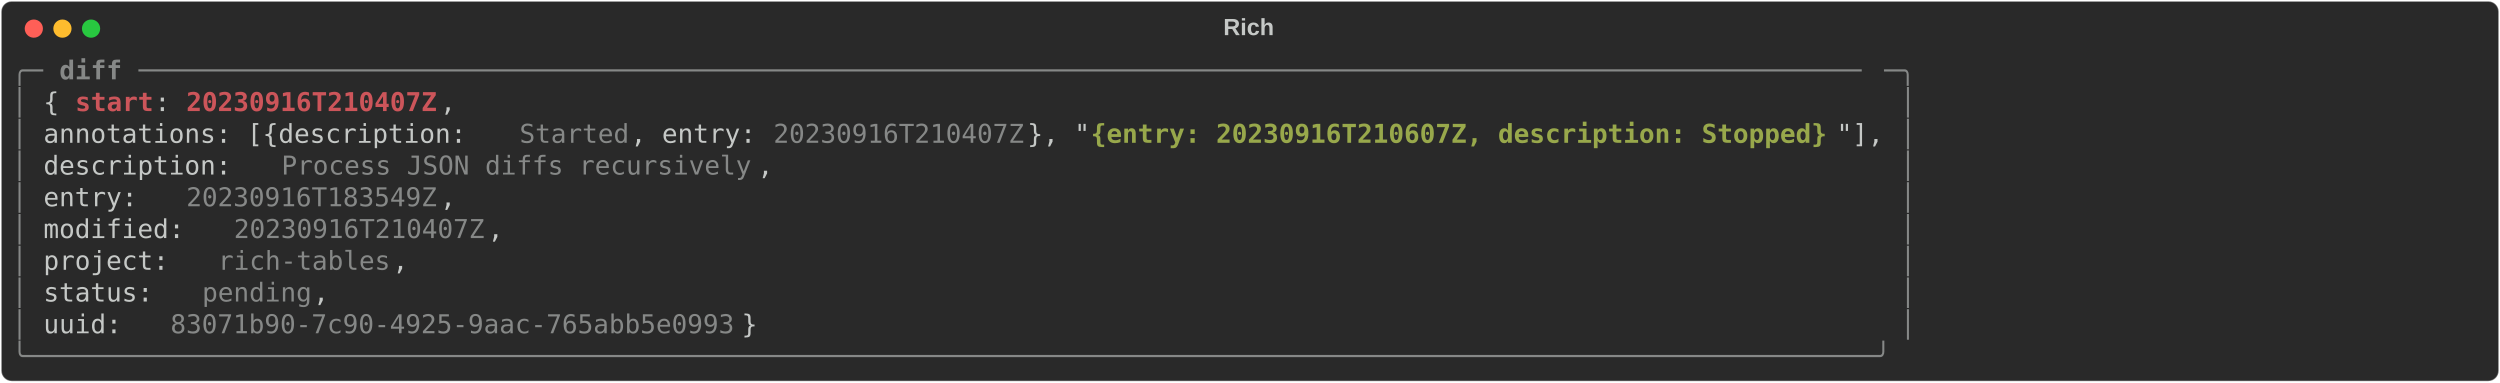
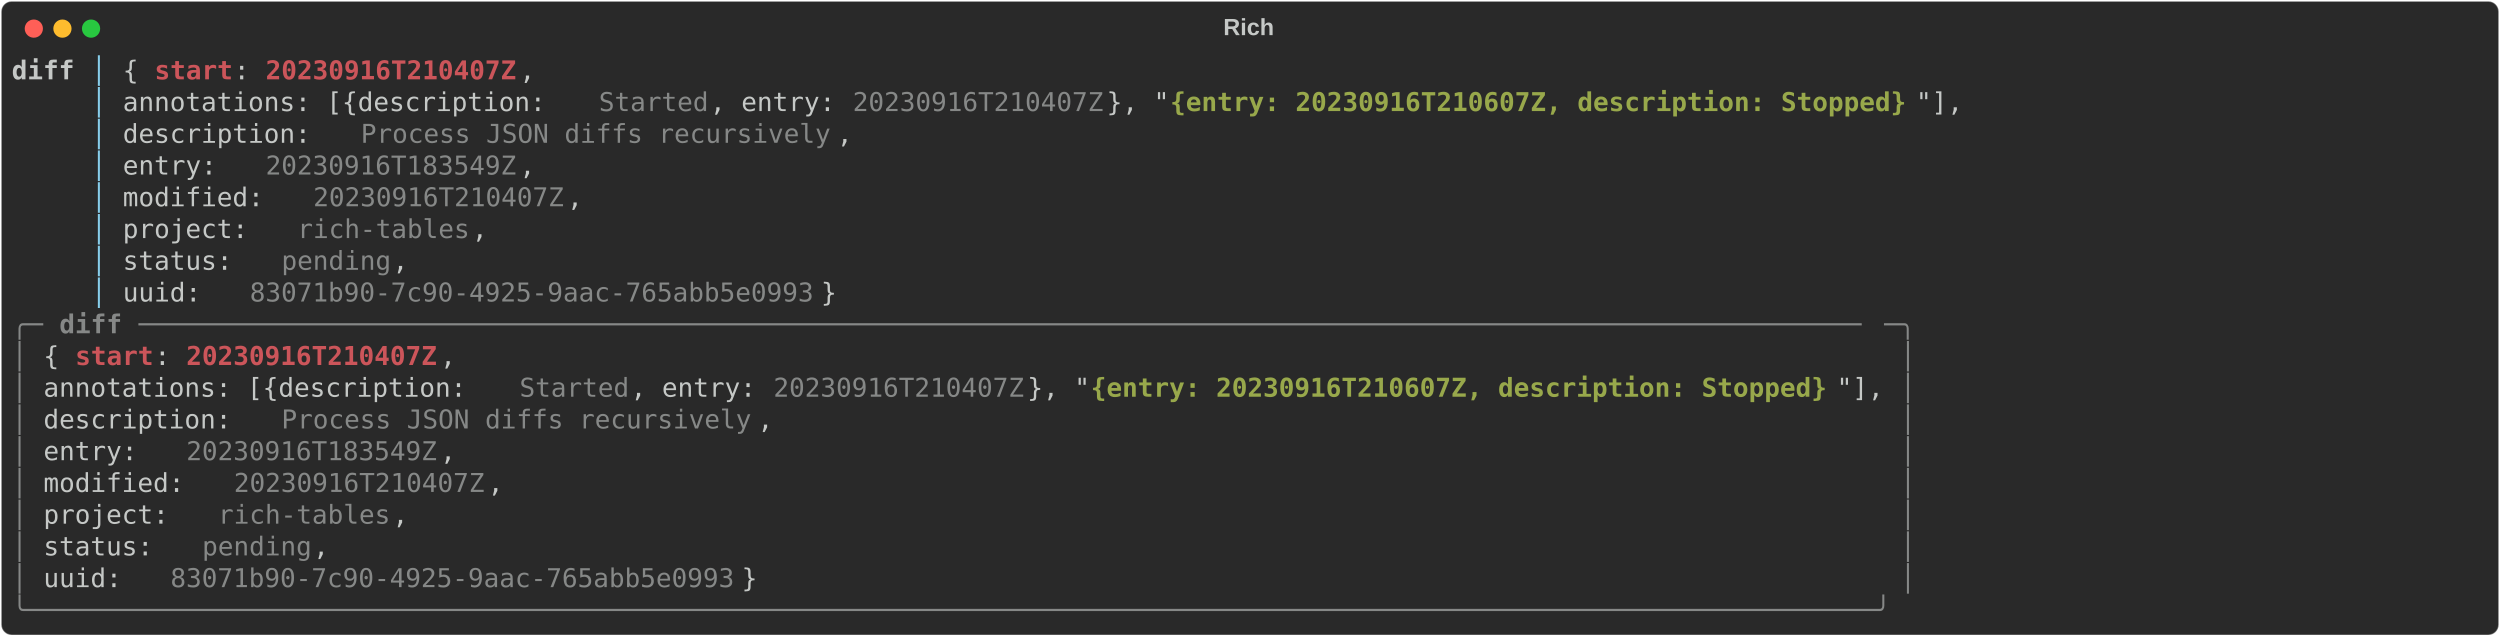
- <svg xmlns="http://www.w3.org/2000/svg" class="rich-terminal" viewBox="0 0 1922 294.0">
+ <svg xmlns="http://www.w3.org/2000/svg" class="rich-terminal" viewBox="0 0 1922 489.2">
  <style>

    @font-face {
        font-family: "Fira Code";
        src: local("FiraCode-Regular"),
                url("https://cdnjs.cloudflare.com/ajax/libs/firacode/6.2.0/woff2/FiraCode-Regular.woff2") format("woff2"),
                url("https://cdnjs.cloudflare.com/ajax/libs/firacode/6.2.0/woff/FiraCode-Regular.woff") format("woff");
        font-style: normal;
        font-weight: 400;
    }
    @font-face {
        font-family: "Fira Code";
        src: local("FiraCode-Bold"),
                url("https://cdnjs.cloudflare.com/ajax/libs/firacode/6.2.0/woff2/FiraCode-Bold.woff2") format("woff2"),
                url("https://cdnjs.cloudflare.com/ajax/libs/firacode/6.2.0/woff/FiraCode-Bold.woff") format("woff");
        font-style: bold;
        font-weight: 700;
    }

-     .terminal-3322493791-matrix {
+     .terminal-386328257-matrix {
        font-family: Fira Code, monospace;
        font-size: 20px;
        line-height: 24.4px;
        font-variant-east-asian: full-width;
    }

-     .terminal-3322493791-title {
+     .terminal-386328257-title {
        font-size: 18px;
        font-weight: bold;
        font-family: arial;
    }

-     .terminal-3322493791-r1 { fill: #868887 }
- .terminal-3322493791-r2 { fill: #868887;font-weight: bold }
- .terminal-3322493791-r3 { fill: #c5c8c6 }
- .terminal-3322493791-r4 { fill: #cc555a;font-weight: bold }
- .terminal-3322493791-r5 { fill: #98a84b;font-weight: bold }
+     .terminal-386328257-r1 { fill: #c5c8c6;font-weight: bold }
+ .terminal-386328257-r2 { fill: #87ceeb }
+ .terminal-386328257-r3 { fill: #c5c8c6 }
+ .terminal-386328257-r4 { fill: #cc555a;font-weight: bold }
+ .terminal-386328257-r5 { fill: #868887 }
+ .terminal-386328257-r6 { fill: #98a84b;font-weight: bold }
+ .terminal-386328257-r7 { fill: #868887;font-weight: bold }
    </style>
  <defs>
-     <clipPath id="terminal-3322493791-clip-terminal">
-       <rect x="0" y="0" width="1902.2" height="243.0" />
-     </clipPath>
-     <clipPath id="terminal-3322493791-line-0">
+     <clipPath id="terminal-386328257-clip-terminal">
+       <rect x="0" y="0" width="1902.2" height="438.2" />
+     </clipPath>
+     <clipPath id="terminal-386328257-line-0">
      <rect x="0" y="1.5" width="1903.2" height="24.65" />
    </clipPath>
-     <clipPath id="terminal-3322493791-line-1">
+     <clipPath id="terminal-386328257-line-1">
      <rect x="0" y="25.9" width="1903.2" height="24.65" />
    </clipPath>
-     <clipPath id="terminal-3322493791-line-2">
+     <clipPath id="terminal-386328257-line-2">
      <rect x="0" y="50.3" width="1903.2" height="24.65" />
    </clipPath>
-     <clipPath id="terminal-3322493791-line-3">
+     <clipPath id="terminal-386328257-line-3">
      <rect x="0" y="74.7" width="1903.2" height="24.65" />
    </clipPath>
-     <clipPath id="terminal-3322493791-line-4">
+     <clipPath id="terminal-386328257-line-4">
      <rect x="0" y="99.1" width="1903.2" height="24.65" />
    </clipPath>
-     <clipPath id="terminal-3322493791-line-5">
+     <clipPath id="terminal-386328257-line-5">
      <rect x="0" y="123.5" width="1903.2" height="24.65" />
    </clipPath>
-     <clipPath id="terminal-3322493791-line-6">
+     <clipPath id="terminal-386328257-line-6">
      <rect x="0" y="147.9" width="1903.2" height="24.65" />
    </clipPath>
-     <clipPath id="terminal-3322493791-line-7">
+     <clipPath id="terminal-386328257-line-7">
      <rect x="0" y="172.3" width="1903.2" height="24.65" />
    </clipPath>
-     <clipPath id="terminal-3322493791-line-8">
+     <clipPath id="terminal-386328257-line-8">
      <rect x="0" y="196.7" width="1903.2" height="24.65" />
    </clipPath>
+     <clipPath id="terminal-386328257-line-9">
+       <rect x="0" y="221.1" width="1903.2" height="24.65" />
+     </clipPath>
+     <clipPath id="terminal-386328257-line-10">
+       <rect x="0" y="245.5" width="1903.2" height="24.65" />
+     </clipPath>
+     <clipPath id="terminal-386328257-line-11">
+       <rect x="0" y="269.9" width="1903.2" height="24.65" />
+     </clipPath>
+     <clipPath id="terminal-386328257-line-12">
+       <rect x="0" y="294.3" width="1903.2" height="24.65" />
+     </clipPath>
+     <clipPath id="terminal-386328257-line-13">
+       <rect x="0" y="318.7" width="1903.2" height="24.65" />
+     </clipPath>
+     <clipPath id="terminal-386328257-line-14">
+       <rect x="0" y="343.1" width="1903.2" height="24.65" />
+     </clipPath>
+     <clipPath id="terminal-386328257-line-15">
+       <rect x="0" y="367.5" width="1903.2" height="24.65" />
+     </clipPath>
+     <clipPath id="terminal-386328257-line-16">
+       <rect x="0" y="391.9" width="1903.2" height="24.65" />
+     </clipPath>
  </defs>
-   <rect fill="#292929" stroke="rgba(255,255,255,0.35)" stroke-width="1" x="1" y="1" width="1920" height="292" rx="8" />
-   <text class="terminal-3322493791-title" fill="#c5c8c6" text-anchor="middle" x="960" y="27">Rich</text>
+   <rect fill="#292929" stroke="rgba(255,255,255,0.35)" stroke-width="1" x="1" y="1" width="1920" height="487.2" rx="8" />
+   <text class="terminal-386328257-title" fill="#c5c8c6" text-anchor="middle" x="960" y="27">Rich</text>
  <g transform="translate(26,22)">
    <circle cx="0" cy="0" r="7" fill="#ff5f57" />
    <circle cx="22" cy="0" r="7" fill="#febc2e" />
    <circle cx="44" cy="0" r="7" fill="#28c840" />
  </g>
-   <g transform="translate(9, 41)" clip-path="url(#terminal-3322493791-clip-terminal)">
-     <g class="terminal-3322493791-matrix">
-       <text class="terminal-3322493791-r1" x="0" y="20" textLength="24.4" clip-path="url(#terminal-3322493791-line-0)">╭─</text>
-       <text class="terminal-3322493791-r2" x="36.6" y="20" textLength="48.8" clip-path="url(#terminal-3322493791-line-0)">diff</text>
-       <text class="terminal-3322493791-r1" x="97.6" y="20" textLength="1342" clip-path="url(#terminal-3322493791-line-0)">──────────────────────────────────────────────────────────────────────────────────────────────────────────────</text>
-       <text class="terminal-3322493791-r1" x="1439.6" y="20" textLength="24.4" clip-path="url(#terminal-3322493791-line-0)">─╮</text>
-       <text class="terminal-3322493791-r3" x="1903.2" y="20" textLength="12.2" clip-path="url(#terminal-3322493791-line-0)">
- </text>
-       <text class="terminal-3322493791-r1" x="0" y="44.4" textLength="12.2" clip-path="url(#terminal-3322493791-line-1)">│</text>
-       <text class="terminal-3322493791-r3" x="24.4" y="44.4" textLength="24.4" clip-path="url(#terminal-3322493791-line-1)">{ </text>
-       <text class="terminal-3322493791-r4" x="48.8" y="44.4" textLength="61" clip-path="url(#terminal-3322493791-line-1)">start</text>
-       <text class="terminal-3322493791-r3" x="109.8" y="44.4" textLength="24.4" clip-path="url(#terminal-3322493791-line-1)">: </text>
-       <text class="terminal-3322493791-r4" x="134.2" y="44.4" textLength="195.2" clip-path="url(#terminal-3322493791-line-1)">20230916T210407Z</text>
-       <text class="terminal-3322493791-r3" x="329.4" y="44.4" textLength="12.2" clip-path="url(#terminal-3322493791-line-1)">,</text>
-       <text class="terminal-3322493791-r1" x="1451.8" y="44.4" textLength="12.2" clip-path="url(#terminal-3322493791-line-1)">│</text>
-       <text class="terminal-3322493791-r3" x="1903.2" y="44.4" textLength="12.2" clip-path="url(#terminal-3322493791-line-1)">
- </text>
-       <text class="terminal-3322493791-r1" x="0" y="68.8" textLength="12.2" clip-path="url(#terminal-3322493791-line-2)">│</text>
-       <text class="terminal-3322493791-r3" x="24.4" y="68.8" textLength="366" clip-path="url(#terminal-3322493791-line-2)">  annotations: [{description: </text>
-       <text class="terminal-3322493791-r1" x="390.4" y="68.8" textLength="85.4" clip-path="url(#terminal-3322493791-line-2)">Started</text>
-       <text class="terminal-3322493791-r3" x="475.8" y="68.8" textLength="109.8" clip-path="url(#terminal-3322493791-line-2)">, entry: </text>
-       <text class="terminal-3322493791-r1" x="585.6" y="68.8" textLength="195.2" clip-path="url(#terminal-3322493791-line-2)">20230916T210407Z</text>
-       <text class="terminal-3322493791-r3" x="780.8" y="68.8" textLength="48.8" clip-path="url(#terminal-3322493791-line-2)">}, "</text>
-       <text class="terminal-3322493791-r5" x="829.6" y="68.8" textLength="573.4" clip-path="url(#terminal-3322493791-line-2)">{entry: 20230916T210607Z, description: Stopped}</text>
-       <text class="terminal-3322493791-r3" x="1403" y="68.8" textLength="36.6" clip-path="url(#terminal-3322493791-line-2)">"],</text>
-       <text class="terminal-3322493791-r1" x="1451.8" y="68.8" textLength="12.2" clip-path="url(#terminal-3322493791-line-2)">│</text>
-       <text class="terminal-3322493791-r3" x="1903.2" y="68.8" textLength="12.2" clip-path="url(#terminal-3322493791-line-2)">
- </text>
-       <text class="terminal-3322493791-r1" x="0" y="93.2" textLength="12.2" clip-path="url(#terminal-3322493791-line-3)">│</text>
-       <text class="terminal-3322493791-r3" x="24.4" y="93.2" textLength="183" clip-path="url(#terminal-3322493791-line-3)">  description: </text>
-       <text class="terminal-3322493791-r1" x="207.4" y="93.2" textLength="366" clip-path="url(#terminal-3322493791-line-3)">Process JSON diffs recursively</text>
-       <text class="terminal-3322493791-r3" x="573.4" y="93.2" textLength="12.2" clip-path="url(#terminal-3322493791-line-3)">,</text>
-       <text class="terminal-3322493791-r1" x="1451.8" y="93.2" textLength="12.2" clip-path="url(#terminal-3322493791-line-3)">│</text>
-       <text class="terminal-3322493791-r3" x="1903.2" y="93.2" textLength="12.2" clip-path="url(#terminal-3322493791-line-3)">
- </text>
-       <text class="terminal-3322493791-r1" x="0" y="117.6" textLength="12.2" clip-path="url(#terminal-3322493791-line-4)">│</text>
-       <text class="terminal-3322493791-r3" x="24.4" y="117.6" textLength="109.8" clip-path="url(#terminal-3322493791-line-4)">  entry: </text>
-       <text class="terminal-3322493791-r1" x="134.2" y="117.6" textLength="195.2" clip-path="url(#terminal-3322493791-line-4)">20230916T183549Z</text>
-       <text class="terminal-3322493791-r3" x="329.4" y="117.6" textLength="12.2" clip-path="url(#terminal-3322493791-line-4)">,</text>
-       <text class="terminal-3322493791-r1" x="1451.8" y="117.6" textLength="12.2" clip-path="url(#terminal-3322493791-line-4)">│</text>
-       <text class="terminal-3322493791-r3" x="1903.2" y="117.6" textLength="12.2" clip-path="url(#terminal-3322493791-line-4)">
- </text>
-       <text class="terminal-3322493791-r1" x="0" y="142" textLength="12.2" clip-path="url(#terminal-3322493791-line-5)">│</text>
-       <text class="terminal-3322493791-r3" x="24.4" y="142" textLength="146.4" clip-path="url(#terminal-3322493791-line-5)">  modified: </text>
-       <text class="terminal-3322493791-r1" x="170.8" y="142" textLength="195.2" clip-path="url(#terminal-3322493791-line-5)">20230916T210407Z</text>
-       <text class="terminal-3322493791-r3" x="366" y="142" textLength="12.2" clip-path="url(#terminal-3322493791-line-5)">,</text>
-       <text class="terminal-3322493791-r1" x="1451.8" y="142" textLength="12.2" clip-path="url(#terminal-3322493791-line-5)">│</text>
-       <text class="terminal-3322493791-r3" x="1903.2" y="142" textLength="12.2" clip-path="url(#terminal-3322493791-line-5)">
- </text>
-       <text class="terminal-3322493791-r1" x="0" y="166.4" textLength="12.2" clip-path="url(#terminal-3322493791-line-6)">│</text>
-       <text class="terminal-3322493791-r3" x="24.4" y="166.4" textLength="134.2" clip-path="url(#terminal-3322493791-line-6)">  project: </text>
-       <text class="terminal-3322493791-r1" x="158.6" y="166.4" textLength="134.2" clip-path="url(#terminal-3322493791-line-6)">rich-tables</text>
-       <text class="terminal-3322493791-r3" x="292.8" y="166.4" textLength="12.2" clip-path="url(#terminal-3322493791-line-6)">,</text>
-       <text class="terminal-3322493791-r1" x="1451.8" y="166.4" textLength="12.2" clip-path="url(#terminal-3322493791-line-6)">│</text>
-       <text class="terminal-3322493791-r3" x="1903.2" y="166.4" textLength="12.2" clip-path="url(#terminal-3322493791-line-6)">
- </text>
-       <text class="terminal-3322493791-r1" x="0" y="190.8" textLength="12.2" clip-path="url(#terminal-3322493791-line-7)">│</text>
-       <text class="terminal-3322493791-r3" x="24.4" y="190.8" textLength="122" clip-path="url(#terminal-3322493791-line-7)">  status: </text>
-       <text class="terminal-3322493791-r1" x="146.4" y="190.8" textLength="85.4" clip-path="url(#terminal-3322493791-line-7)">pending</text>
-       <text class="terminal-3322493791-r3" x="231.8" y="190.8" textLength="12.2" clip-path="url(#terminal-3322493791-line-7)">,</text>
-       <text class="terminal-3322493791-r1" x="1451.8" y="190.8" textLength="12.2" clip-path="url(#terminal-3322493791-line-7)">│</text>
-       <text class="terminal-3322493791-r3" x="1903.2" y="190.8" textLength="12.2" clip-path="url(#terminal-3322493791-line-7)">
- </text>
-       <text class="terminal-3322493791-r1" x="0" y="215.2" textLength="12.2" clip-path="url(#terminal-3322493791-line-8)">│</text>
-       <text class="terminal-3322493791-r3" x="24.4" y="215.2" textLength="97.6" clip-path="url(#terminal-3322493791-line-8)">  uuid: </text>
-       <text class="terminal-3322493791-r1" x="122" y="215.2" textLength="439.2" clip-path="url(#terminal-3322493791-line-8)">83071b90-7c90-4925-9aac-765abb5e0993</text>
-       <text class="terminal-3322493791-r3" x="561.2" y="215.2" textLength="12.2" clip-path="url(#terminal-3322493791-line-8)">}</text>
-       <text class="terminal-3322493791-r1" x="1451.8" y="215.2" textLength="12.2" clip-path="url(#terminal-3322493791-line-8)">│</text>
-       <text class="terminal-3322493791-r3" x="1903.2" y="215.2" textLength="12.2" clip-path="url(#terminal-3322493791-line-8)">
- </text>
-       <text class="terminal-3322493791-r1" x="0" y="239.6" textLength="1464" clip-path="url(#terminal-3322493791-line-9)">╰──────────────────────────────────────────────────────────────────────────────────────────────────────────────────────╯</text>
-       <text class="terminal-3322493791-r3" x="1903.2" y="239.6" textLength="12.2" clip-path="url(#terminal-3322493791-line-9)">
+   <g transform="translate(9, 41)" clip-path="url(#terminal-386328257-clip-terminal)">
+     <g class="terminal-386328257-matrix">
+       <text class="terminal-386328257-r1" x="0" y="20" textLength="48.8" clip-path="url(#terminal-386328257-line-0)">diff</text>
+       <text class="terminal-386328257-r2" x="61" y="20" textLength="12.2" clip-path="url(#terminal-386328257-line-0)">│</text>
+       <text class="terminal-386328257-r3" x="85.4" y="20" textLength="24.4" clip-path="url(#terminal-386328257-line-0)">{ </text>
+       <text class="terminal-386328257-r4" x="109.8" y="20" textLength="61" clip-path="url(#terminal-386328257-line-0)">start</text>
+       <text class="terminal-386328257-r3" x="170.8" y="20" textLength="24.4" clip-path="url(#terminal-386328257-line-0)">: </text>
+       <text class="terminal-386328257-r4" x="195.2" y="20" textLength="195.2" clip-path="url(#terminal-386328257-line-0)">20230916T210407Z</text>
+       <text class="terminal-386328257-r3" x="390.4" y="20" textLength="1110.2" clip-path="url(#terminal-386328257-line-0)">,                                                                                          </text>
+       <text class="terminal-386328257-r3" x="1903.2" y="20" textLength="12.2" clip-path="url(#terminal-386328257-line-0)">
+ </text>
+       <text class="terminal-386328257-r2" x="61" y="44.4" textLength="12.2" clip-path="url(#terminal-386328257-line-1)">│</text>
+       <text class="terminal-386328257-r3" x="85.4" y="44.4" textLength="366" clip-path="url(#terminal-386328257-line-1)">  annotations: [{description: </text>
+       <text class="terminal-386328257-r5" x="451.4" y="44.4" textLength="85.4" clip-path="url(#terminal-386328257-line-1)">Started</text>
+       <text class="terminal-386328257-r3" x="536.8" y="44.4" textLength="109.8" clip-path="url(#terminal-386328257-line-1)">, entry: </text>
+       <text class="terminal-386328257-r5" x="646.6" y="44.4" textLength="195.2" clip-path="url(#terminal-386328257-line-1)">20230916T210407Z</text>
+       <text class="terminal-386328257-r3" x="841.8" y="44.4" textLength="48.8" clip-path="url(#terminal-386328257-line-1)">}, "</text>
+       <text class="terminal-386328257-r6" x="890.6" y="44.4" textLength="573.4" clip-path="url(#terminal-386328257-line-1)">{entry: 20230916T210607Z, description: Stopped}</text>
+       <text class="terminal-386328257-r3" x="1464" y="44.4" textLength="36.6" clip-path="url(#terminal-386328257-line-1)">"],</text>
+       <text class="terminal-386328257-r3" x="1903.2" y="44.4" textLength="12.2" clip-path="url(#terminal-386328257-line-1)">
+ </text>
+       <text class="terminal-386328257-r2" x="61" y="68.8" textLength="12.2" clip-path="url(#terminal-386328257-line-2)">│</text>
+       <text class="terminal-386328257-r3" x="85.4" y="68.8" textLength="183" clip-path="url(#terminal-386328257-line-2)">  description: </text>
+       <text class="terminal-386328257-r5" x="268.4" y="68.8" textLength="366" clip-path="url(#terminal-386328257-line-2)">Process JSON diffs recursively</text>
+       <text class="terminal-386328257-r3" x="634.4" y="68.8" textLength="866.2" clip-path="url(#terminal-386328257-line-2)">,                                                                      </text>
+       <text class="terminal-386328257-r3" x="1903.2" y="68.8" textLength="12.2" clip-path="url(#terminal-386328257-line-2)">
+ </text>
+       <text class="terminal-386328257-r2" x="61" y="93.2" textLength="12.2" clip-path="url(#terminal-386328257-line-3)">│</text>
+       <text class="terminal-386328257-r3" x="85.4" y="93.2" textLength="109.8" clip-path="url(#terminal-386328257-line-3)">  entry: </text>
+       <text class="terminal-386328257-r5" x="195.2" y="93.2" textLength="195.2" clip-path="url(#terminal-386328257-line-3)">20230916T183549Z</text>
+       <text class="terminal-386328257-r3" x="390.4" y="93.2" textLength="1110.2" clip-path="url(#terminal-386328257-line-3)">,                                                                                          </text>
+       <text class="terminal-386328257-r3" x="1903.2" y="93.2" textLength="12.2" clip-path="url(#terminal-386328257-line-3)">
+ </text>
+       <text class="terminal-386328257-r2" x="61" y="117.6" textLength="12.2" clip-path="url(#terminal-386328257-line-4)">│</text>
+       <text class="terminal-386328257-r3" x="85.4" y="117.6" textLength="146.4" clip-path="url(#terminal-386328257-line-4)">  modified: </text>
+       <text class="terminal-386328257-r5" x="231.8" y="117.6" textLength="195.2" clip-path="url(#terminal-386328257-line-4)">20230916T210407Z</text>
+       <text class="terminal-386328257-r3" x="427" y="117.6" textLength="1073.6" clip-path="url(#terminal-386328257-line-4)">,                                                                                       </text>
+       <text class="terminal-386328257-r3" x="1903.2" y="117.6" textLength="12.2" clip-path="url(#terminal-386328257-line-4)">
+ </text>
+       <text class="terminal-386328257-r2" x="61" y="142" textLength="12.2" clip-path="url(#terminal-386328257-line-5)">│</text>
+       <text class="terminal-386328257-r3" x="85.4" y="142" textLength="134.2" clip-path="url(#terminal-386328257-line-5)">  project: </text>
+       <text class="terminal-386328257-r5" x="219.6" y="142" textLength="134.2" clip-path="url(#terminal-386328257-line-5)">rich-tables</text>
+       <text class="terminal-386328257-r3" x="353.8" y="142" textLength="1146.8" clip-path="url(#terminal-386328257-line-5)">,                                                                                             </text>
+       <text class="terminal-386328257-r3" x="1903.2" y="142" textLength="12.2" clip-path="url(#terminal-386328257-line-5)">
+ </text>
+       <text class="terminal-386328257-r2" x="61" y="166.4" textLength="12.2" clip-path="url(#terminal-386328257-line-6)">│</text>
+       <text class="terminal-386328257-r3" x="85.4" y="166.4" textLength="122" clip-path="url(#terminal-386328257-line-6)">  status: </text>
+       <text class="terminal-386328257-r5" x="207.4" y="166.4" textLength="85.4" clip-path="url(#terminal-386328257-line-6)">pending</text>
+       <text class="terminal-386328257-r3" x="292.8" y="166.4" textLength="1207.8" clip-path="url(#terminal-386328257-line-6)">,                                                                                                  </text>
+       <text class="terminal-386328257-r3" x="1903.2" y="166.4" textLength="12.2" clip-path="url(#terminal-386328257-line-6)">
+ </text>
+       <text class="terminal-386328257-r2" x="61" y="190.8" textLength="12.2" clip-path="url(#terminal-386328257-line-7)">│</text>
+       <text class="terminal-386328257-r3" x="85.4" y="190.8" textLength="97.6" clip-path="url(#terminal-386328257-line-7)">  uuid: </text>
+       <text class="terminal-386328257-r5" x="183" y="190.8" textLength="439.2" clip-path="url(#terminal-386328257-line-7)">83071b90-7c90-4925-9aac-765abb5e0993</text>
+       <text class="terminal-386328257-r3" x="622.2" y="190.8" textLength="878.4" clip-path="url(#terminal-386328257-line-7)">}                                                                       </text>
+       <text class="terminal-386328257-r3" x="1903.2" y="190.8" textLength="12.2" clip-path="url(#terminal-386328257-line-7)">
+ </text>
+       <text class="terminal-386328257-r5" x="0" y="215.2" textLength="24.4" clip-path="url(#terminal-386328257-line-8)">╭─</text>
+       <text class="terminal-386328257-r7" x="36.6" y="215.2" textLength="48.8" clip-path="url(#terminal-386328257-line-8)">diff</text>
+       <text class="terminal-386328257-r5" x="97.6" y="215.2" textLength="1342" clip-path="url(#terminal-386328257-line-8)">──────────────────────────────────────────────────────────────────────────────────────────────────────────────</text>
+       <text class="terminal-386328257-r5" x="1439.6" y="215.2" textLength="24.4" clip-path="url(#terminal-386328257-line-8)">─╮</text>
+       <text class="terminal-386328257-r3" x="1903.2" y="215.2" textLength="12.2" clip-path="url(#terminal-386328257-line-8)">
+ </text>
+       <text class="terminal-386328257-r5" x="0" y="239.6" textLength="12.2" clip-path="url(#terminal-386328257-line-9)">│</text>
+       <text class="terminal-386328257-r3" x="24.4" y="239.6" textLength="24.4" clip-path="url(#terminal-386328257-line-9)">{ </text>
+       <text class="terminal-386328257-r4" x="48.8" y="239.6" textLength="61" clip-path="url(#terminal-386328257-line-9)">start</text>
+       <text class="terminal-386328257-r3" x="109.8" y="239.6" textLength="24.4" clip-path="url(#terminal-386328257-line-9)">: </text>
+       <text class="terminal-386328257-r4" x="134.2" y="239.6" textLength="195.2" clip-path="url(#terminal-386328257-line-9)">20230916T210407Z</text>
+       <text class="terminal-386328257-r3" x="329.4" y="239.6" textLength="1110.2" clip-path="url(#terminal-386328257-line-9)">,                                                                                          </text>
+       <text class="terminal-386328257-r5" x="1451.8" y="239.6" textLength="12.2" clip-path="url(#terminal-386328257-line-9)">│</text>
+       <text class="terminal-386328257-r3" x="1903.2" y="239.6" textLength="12.2" clip-path="url(#terminal-386328257-line-9)">
+ </text>
+       <text class="terminal-386328257-r5" x="0" y="264" textLength="12.2" clip-path="url(#terminal-386328257-line-10)">│</text>
+       <text class="terminal-386328257-r3" x="24.4" y="264" textLength="366" clip-path="url(#terminal-386328257-line-10)">  annotations: [{description: </text>
+       <text class="terminal-386328257-r5" x="390.4" y="264" textLength="85.4" clip-path="url(#terminal-386328257-line-10)">Started</text>
+       <text class="terminal-386328257-r3" x="475.8" y="264" textLength="109.8" clip-path="url(#terminal-386328257-line-10)">, entry: </text>
+       <text class="terminal-386328257-r5" x="585.6" y="264" textLength="195.2" clip-path="url(#terminal-386328257-line-10)">20230916T210407Z</text>
+       <text class="terminal-386328257-r3" x="780.8" y="264" textLength="48.8" clip-path="url(#terminal-386328257-line-10)">}, "</text>
+       <text class="terminal-386328257-r6" x="829.6" y="264" textLength="573.4" clip-path="url(#terminal-386328257-line-10)">{entry: 20230916T210607Z, description: Stopped}</text>
+       <text class="terminal-386328257-r3" x="1403" y="264" textLength="36.6" clip-path="url(#terminal-386328257-line-10)">"],</text>
+       <text class="terminal-386328257-r5" x="1451.8" y="264" textLength="12.2" clip-path="url(#terminal-386328257-line-10)">│</text>
+       <text class="terminal-386328257-r3" x="1903.2" y="264" textLength="12.2" clip-path="url(#terminal-386328257-line-10)">
+ </text>
+       <text class="terminal-386328257-r5" x="0" y="288.4" textLength="12.2" clip-path="url(#terminal-386328257-line-11)">│</text>
+       <text class="terminal-386328257-r3" x="24.4" y="288.4" textLength="183" clip-path="url(#terminal-386328257-line-11)">  description: </text>
+       <text class="terminal-386328257-r5" x="207.4" y="288.4" textLength="366" clip-path="url(#terminal-386328257-line-11)">Process JSON diffs recursively</text>
+       <text class="terminal-386328257-r3" x="573.4" y="288.4" textLength="866.2" clip-path="url(#terminal-386328257-line-11)">,                                                                      </text>
+       <text class="terminal-386328257-r5" x="1451.8" y="288.4" textLength="12.2" clip-path="url(#terminal-386328257-line-11)">│</text>
+       <text class="terminal-386328257-r3" x="1903.2" y="288.4" textLength="12.2" clip-path="url(#terminal-386328257-line-11)">
+ </text>
+       <text class="terminal-386328257-r5" x="0" y="312.8" textLength="12.2" clip-path="url(#terminal-386328257-line-12)">│</text>
+       <text class="terminal-386328257-r3" x="24.4" y="312.8" textLength="109.8" clip-path="url(#terminal-386328257-line-12)">  entry: </text>
+       <text class="terminal-386328257-r5" x="134.2" y="312.8" textLength="195.2" clip-path="url(#terminal-386328257-line-12)">20230916T183549Z</text>
+       <text class="terminal-386328257-r3" x="329.4" y="312.8" textLength="1110.2" clip-path="url(#terminal-386328257-line-12)">,                                                                                          </text>
+       <text class="terminal-386328257-r5" x="1451.8" y="312.8" textLength="12.2" clip-path="url(#terminal-386328257-line-12)">│</text>
+       <text class="terminal-386328257-r3" x="1903.2" y="312.8" textLength="12.2" clip-path="url(#terminal-386328257-line-12)">
+ </text>
+       <text class="terminal-386328257-r5" x="0" y="337.2" textLength="12.2" clip-path="url(#terminal-386328257-line-13)">│</text>
+       <text class="terminal-386328257-r3" x="24.4" y="337.2" textLength="146.4" clip-path="url(#terminal-386328257-line-13)">  modified: </text>
+       <text class="terminal-386328257-r5" x="170.8" y="337.2" textLength="195.2" clip-path="url(#terminal-386328257-line-13)">20230916T210407Z</text>
+       <text class="terminal-386328257-r3" x="366" y="337.2" textLength="1073.6" clip-path="url(#terminal-386328257-line-13)">,                                                                                       </text>
+       <text class="terminal-386328257-r5" x="1451.8" y="337.2" textLength="12.2" clip-path="url(#terminal-386328257-line-13)">│</text>
+       <text class="terminal-386328257-r3" x="1903.2" y="337.2" textLength="12.2" clip-path="url(#terminal-386328257-line-13)">
+ </text>
+       <text class="terminal-386328257-r5" x="0" y="361.6" textLength="12.2" clip-path="url(#terminal-386328257-line-14)">│</text>
+       <text class="terminal-386328257-r3" x="24.4" y="361.6" textLength="134.2" clip-path="url(#terminal-386328257-line-14)">  project: </text>
+       <text class="terminal-386328257-r5" x="158.6" y="361.6" textLength="134.2" clip-path="url(#terminal-386328257-line-14)">rich-tables</text>
+       <text class="terminal-386328257-r3" x="292.8" y="361.6" textLength="1146.8" clip-path="url(#terminal-386328257-line-14)">,                                                                                             </text>
+       <text class="terminal-386328257-r5" x="1451.8" y="361.6" textLength="12.2" clip-path="url(#terminal-386328257-line-14)">│</text>
+       <text class="terminal-386328257-r3" x="1903.2" y="361.6" textLength="12.2" clip-path="url(#terminal-386328257-line-14)">
+ </text>
+       <text class="terminal-386328257-r5" x="0" y="386" textLength="12.2" clip-path="url(#terminal-386328257-line-15)">│</text>
+       <text class="terminal-386328257-r3" x="24.4" y="386" textLength="122" clip-path="url(#terminal-386328257-line-15)">  status: </text>
+       <text class="terminal-386328257-r5" x="146.4" y="386" textLength="85.4" clip-path="url(#terminal-386328257-line-15)">pending</text>
+       <text class="terminal-386328257-r3" x="231.8" y="386" textLength="1207.8" clip-path="url(#terminal-386328257-line-15)">,                                                                                                  </text>
+       <text class="terminal-386328257-r5" x="1451.8" y="386" textLength="12.2" clip-path="url(#terminal-386328257-line-15)">│</text>
+       <text class="terminal-386328257-r3" x="1903.2" y="386" textLength="12.2" clip-path="url(#terminal-386328257-line-15)">
+ </text>
+       <text class="terminal-386328257-r5" x="0" y="410.4" textLength="12.2" clip-path="url(#terminal-386328257-line-16)">│</text>
+       <text class="terminal-386328257-r3" x="24.4" y="410.4" textLength="97.6" clip-path="url(#terminal-386328257-line-16)">  uuid: </text>
+       <text class="terminal-386328257-r5" x="122" y="410.4" textLength="439.2" clip-path="url(#terminal-386328257-line-16)">83071b90-7c90-4925-9aac-765abb5e0993</text>
+       <text class="terminal-386328257-r3" x="561.2" y="410.4" textLength="878.4" clip-path="url(#terminal-386328257-line-16)">}                                                                       </text>
+       <text class="terminal-386328257-r5" x="1451.8" y="410.4" textLength="12.2" clip-path="url(#terminal-386328257-line-16)">│</text>
+       <text class="terminal-386328257-r3" x="1903.2" y="410.4" textLength="12.2" clip-path="url(#terminal-386328257-line-16)">
+ </text>
+       <text class="terminal-386328257-r5" x="0" y="434.8" textLength="1464" clip-path="url(#terminal-386328257-line-17)">╰──────────────────────────────────────────────────────────────────────────────────────────────────────────────────────╯</text>
+       <text class="terminal-386328257-r3" x="1903.2" y="434.8" textLength="12.2" clip-path="url(#terminal-386328257-line-17)">
</text>
    </g>
  </g>
</svg>
